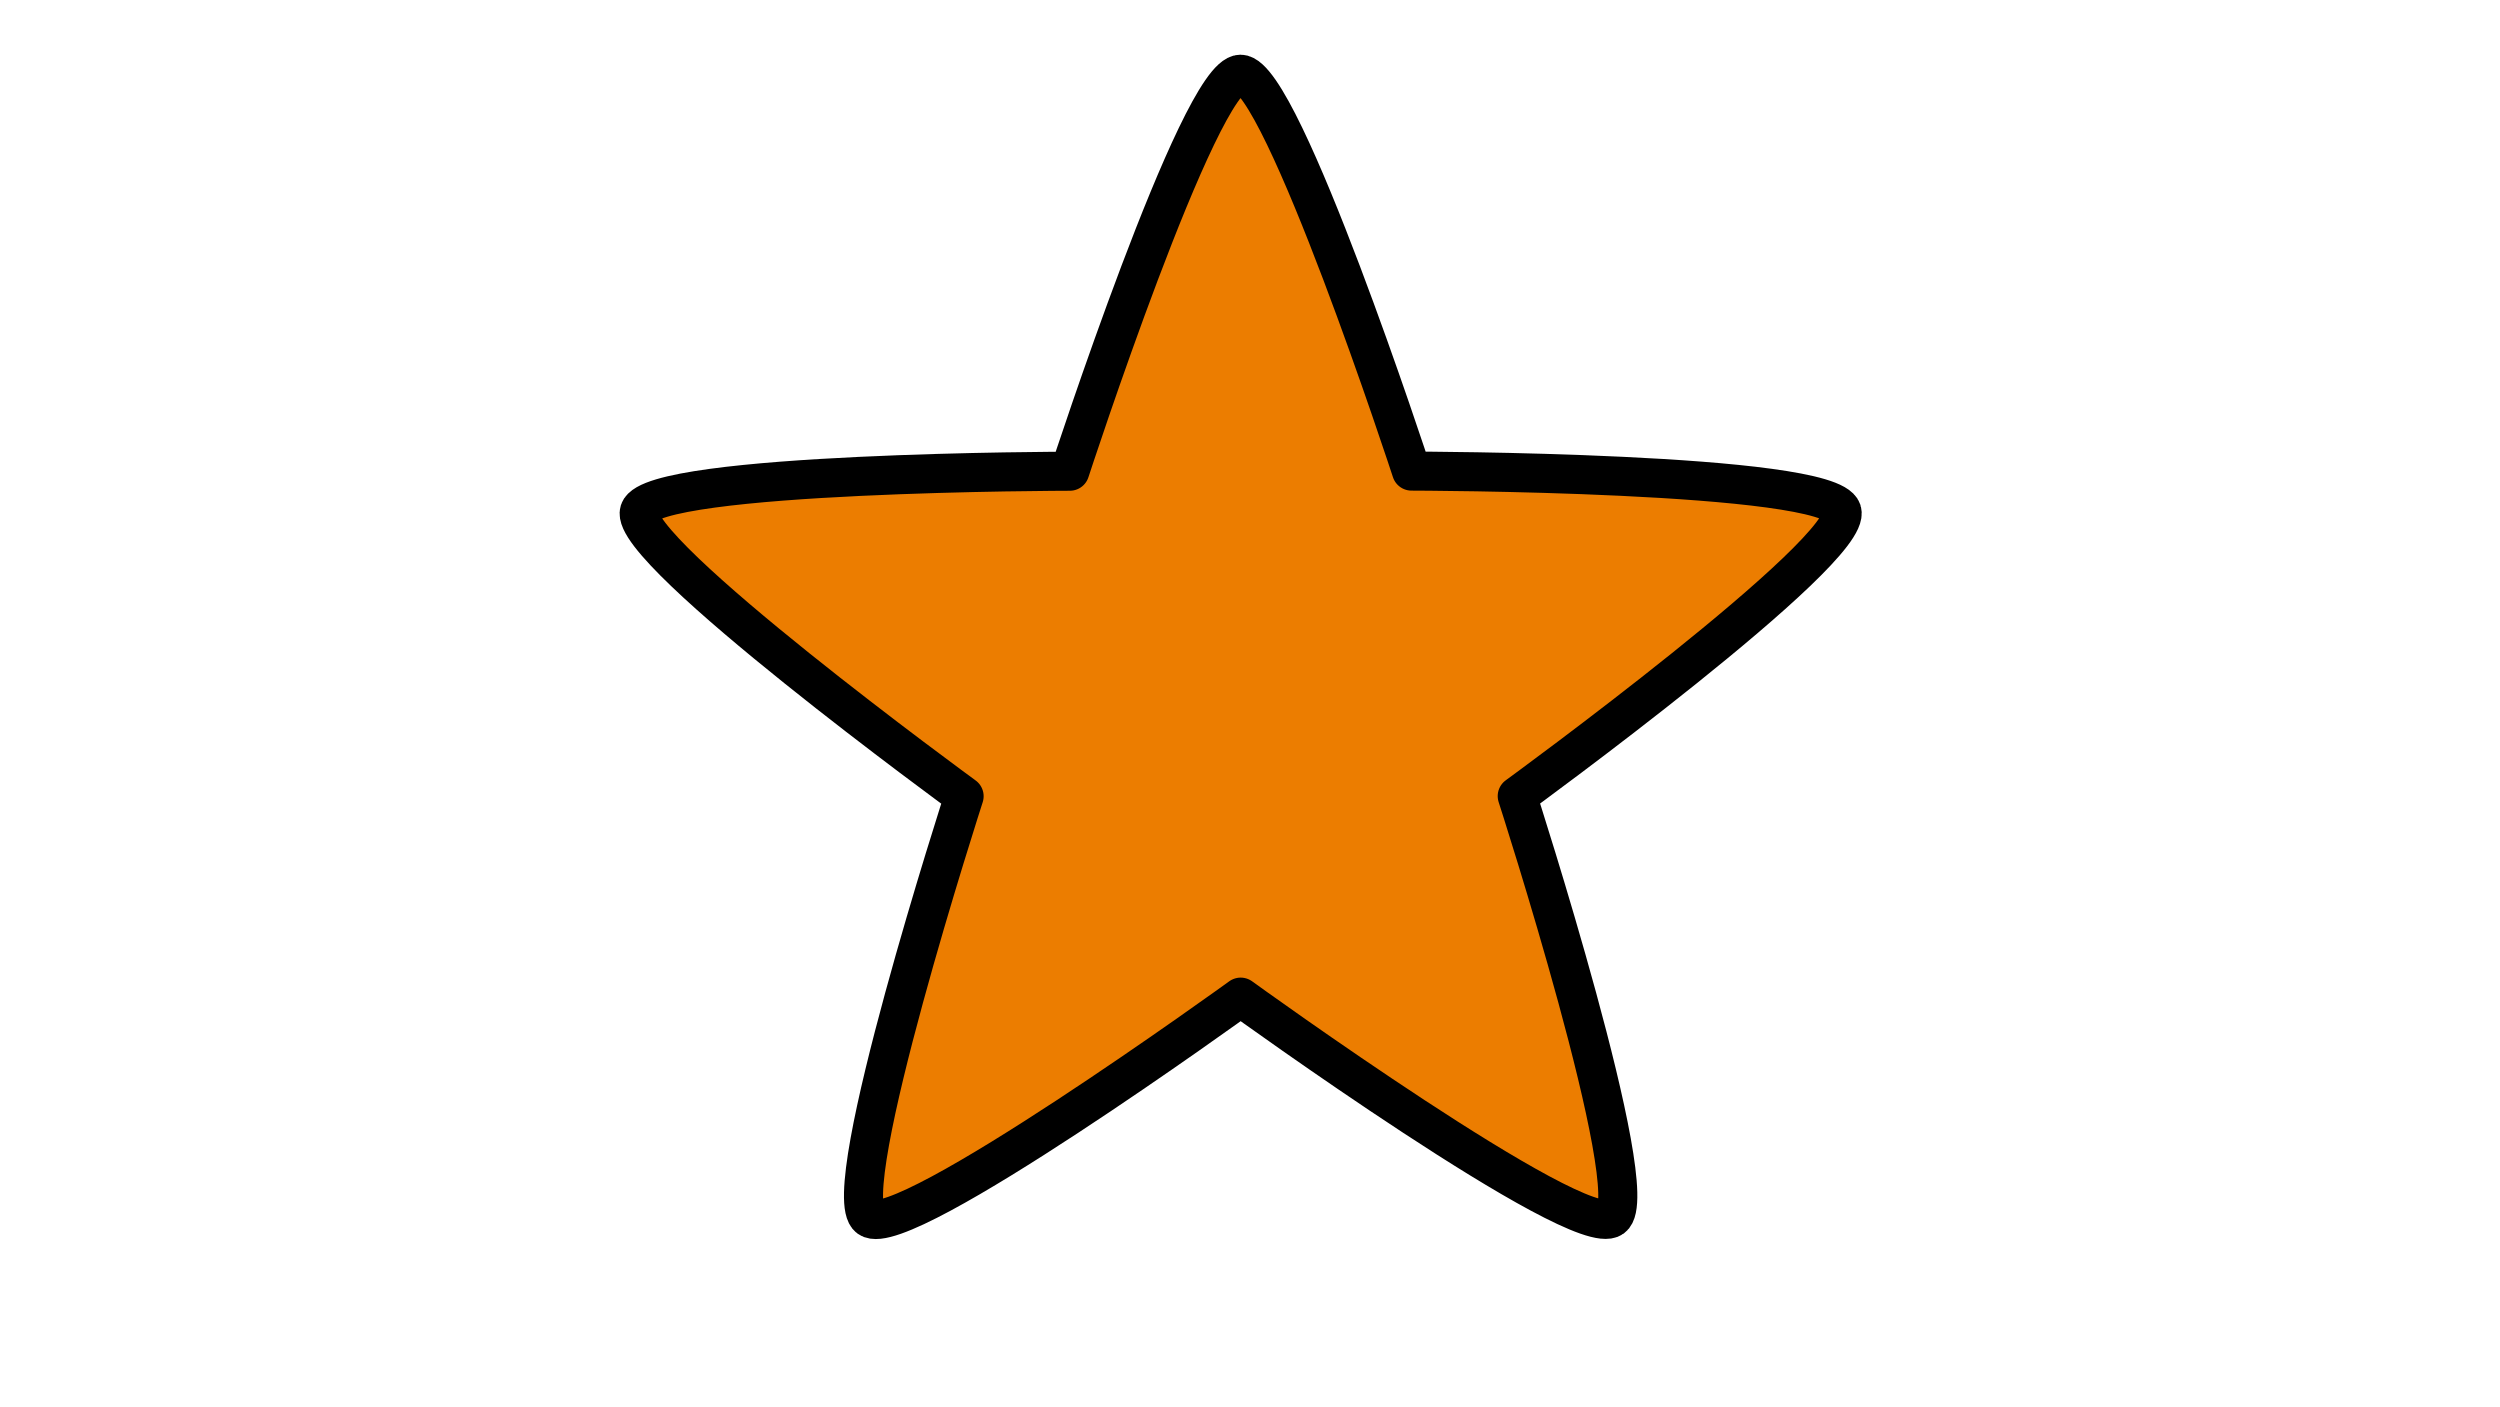
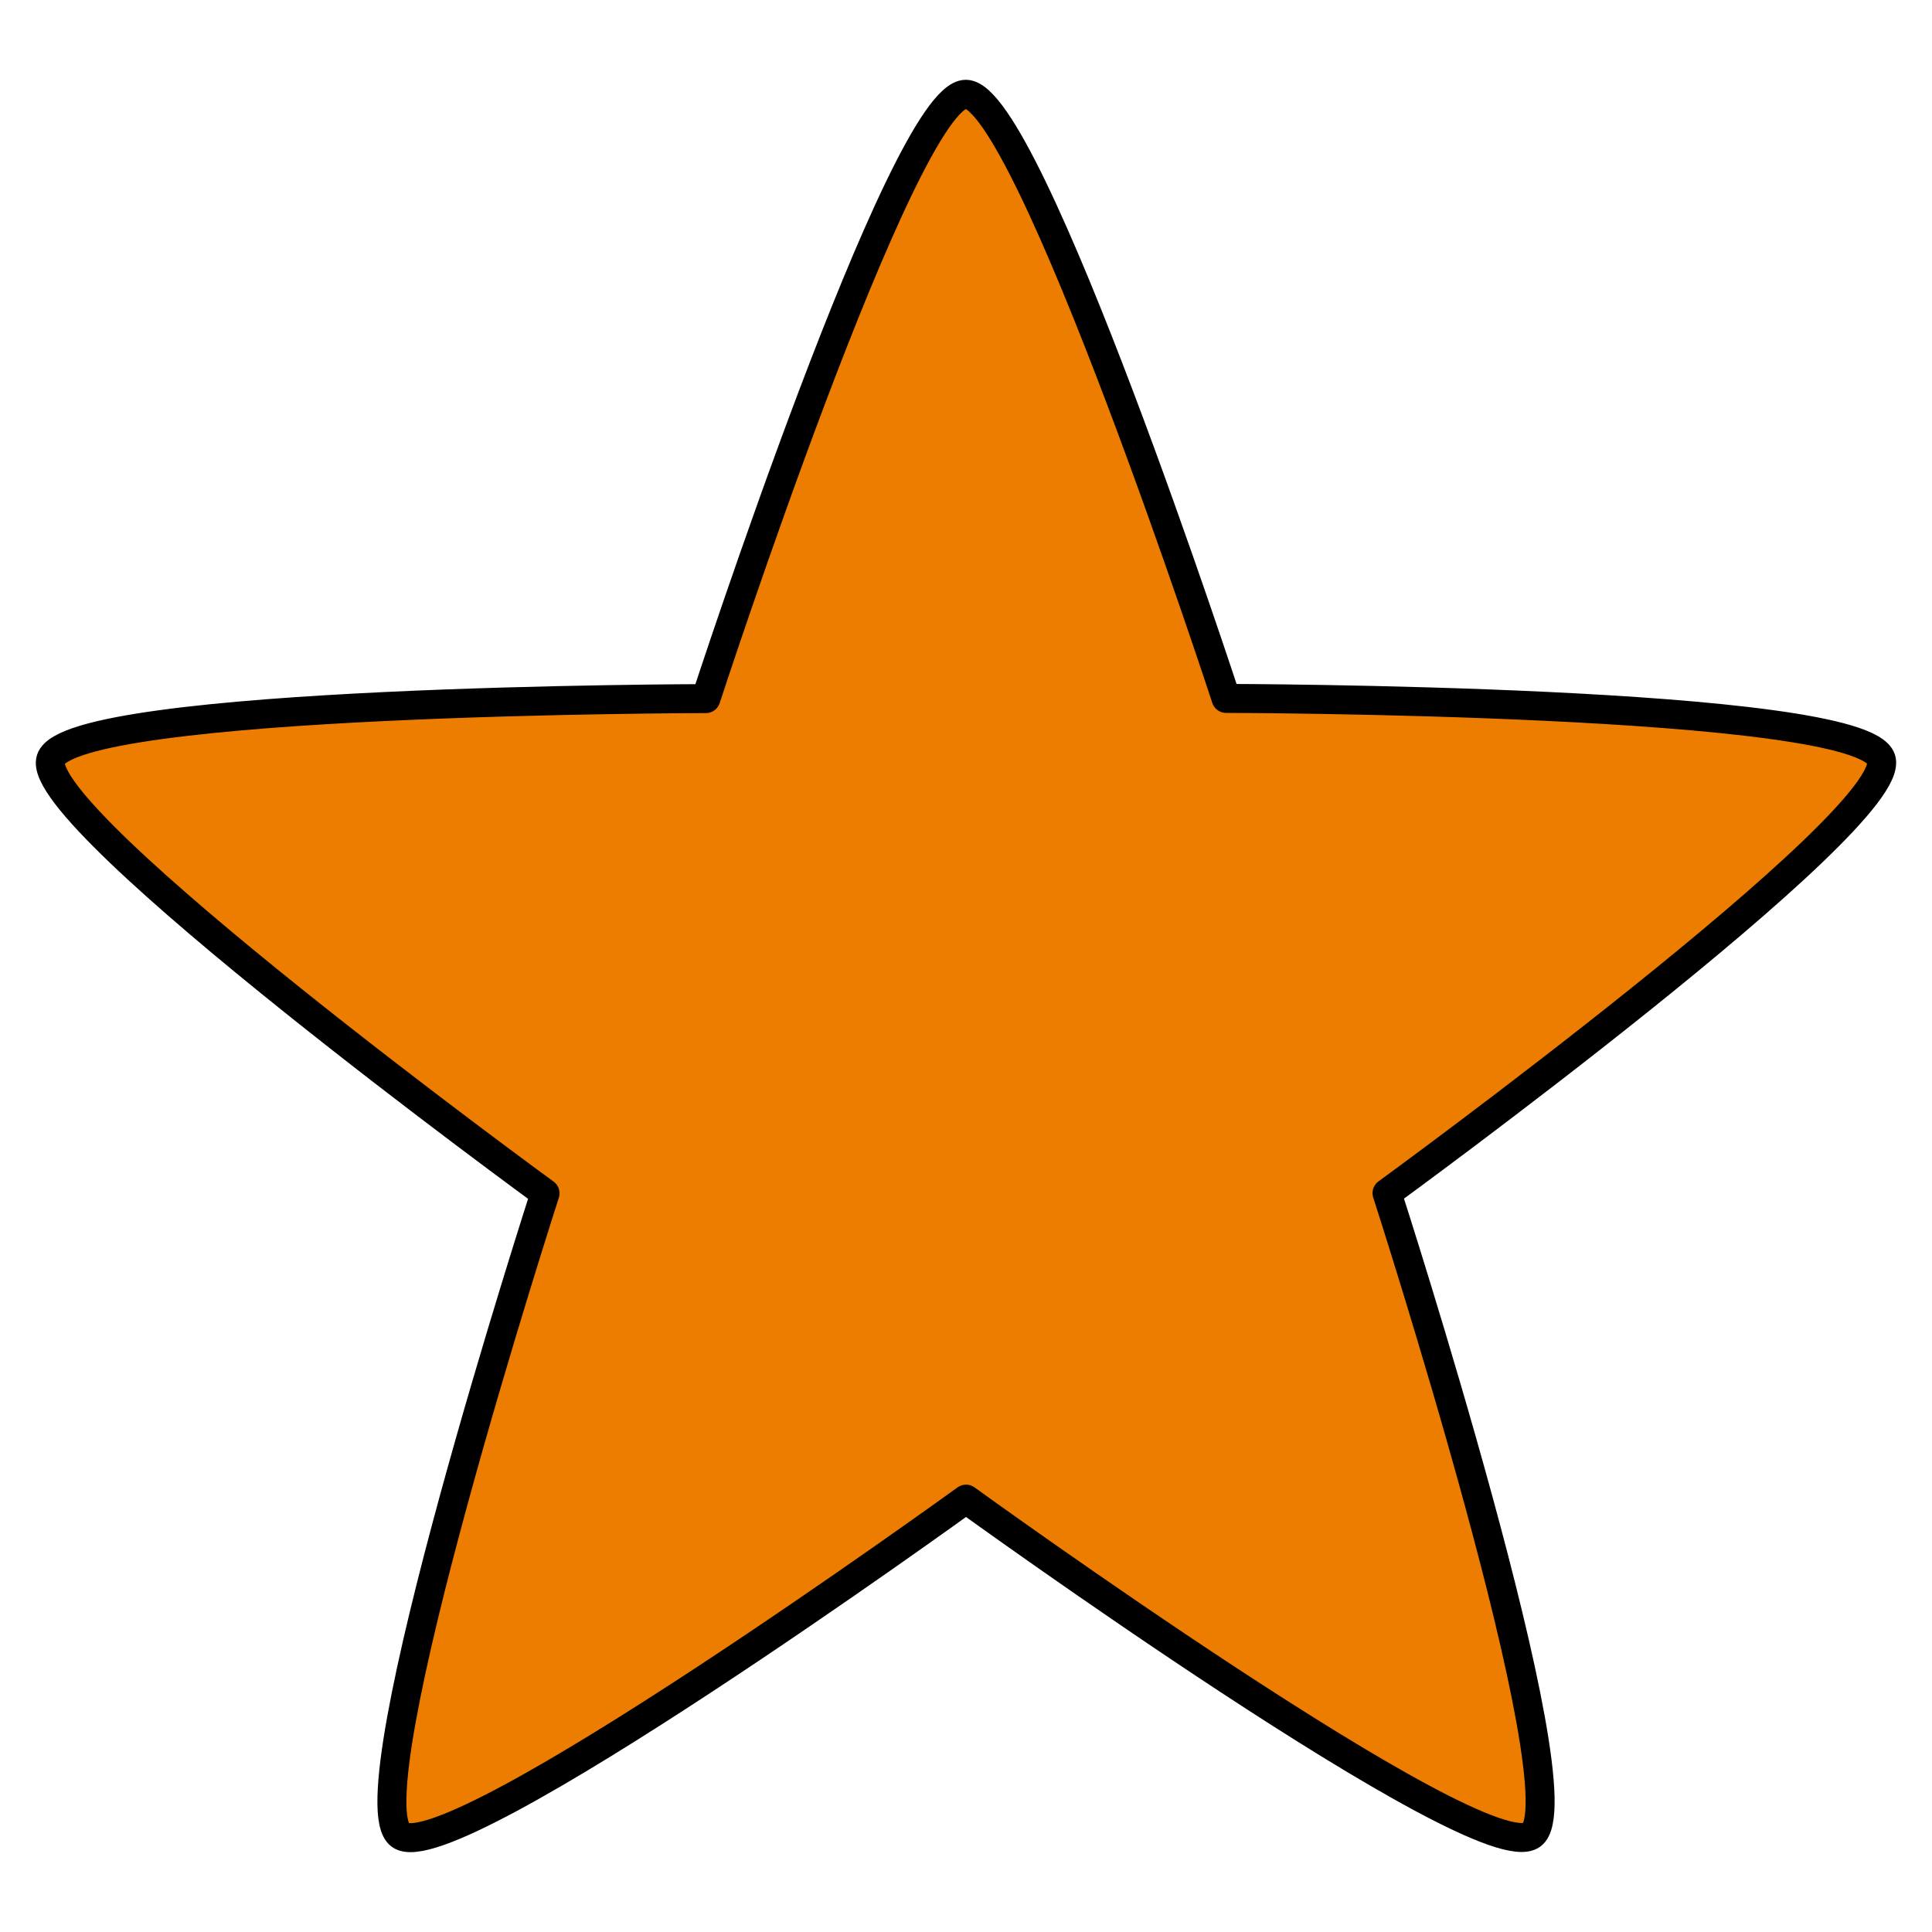
- <svg xmlns="http://www.w3.org/2000/svg" viewBox="0 0 1920 1080" style="enable-background:new 0 0 1920 1080" xml:space="preserve">
-   <path d="M985.6 57c31.7 0 131.3 304.8 131.3 304.8s320.7.5 330.5 30.6c9.8 30.2-249.3 219-249.3 219s98.6 305.1 73 323.8c-25.7 18.6-285.4-169.4-285.4-169.4S725.9 953.9 700.3 935.3c-25.7-18.6 73-323.8 73-323.8S514.2 422.6 524 392.5c9.8-30.2 330.5-30.6 330.5-30.6S953.9 57 985.6 57z" style="fill-rule:evenodd;clip-rule:evenodd;fill:#ec7d00;stroke:#000;stroke-width:30;stroke-linecap:round;stroke-linejoin:round;stroke-miterlimit:10" transform="translate(-32.864)" />
+ <svg xmlns="http://www.w3.org/2000/svg" viewBox="0 0 2000 2000" style="enable-background:new 0 0 2000 2000" xml:space="preserve">
+   <path d="M1032.7 97.6c65 0 269.4 625.4 269.4 625.4s658 1 678.1 62.8c20.1 62-511.5 449.3-511.5 449.3s202.3 626 149.8 664.4c-52.7 38.2-585.6-347.6-585.6-347.6s-533.1 385.9-585.6 347.8c-52.7-38.2 149.8-664.4 149.8-664.4S65.4 847.8 85.5 786c20.1-62 678.1-62.8 678.1-62.8s204-625.6 269.1-625.6z" style="fill-rule:evenodd;clip-rule:evenodd;fill:#ec7d00;stroke:#000;stroke-width:30;stroke-linecap:round;stroke-linejoin:round;stroke-miterlimit:10" transform="translate(-32.864)" />
</svg>
